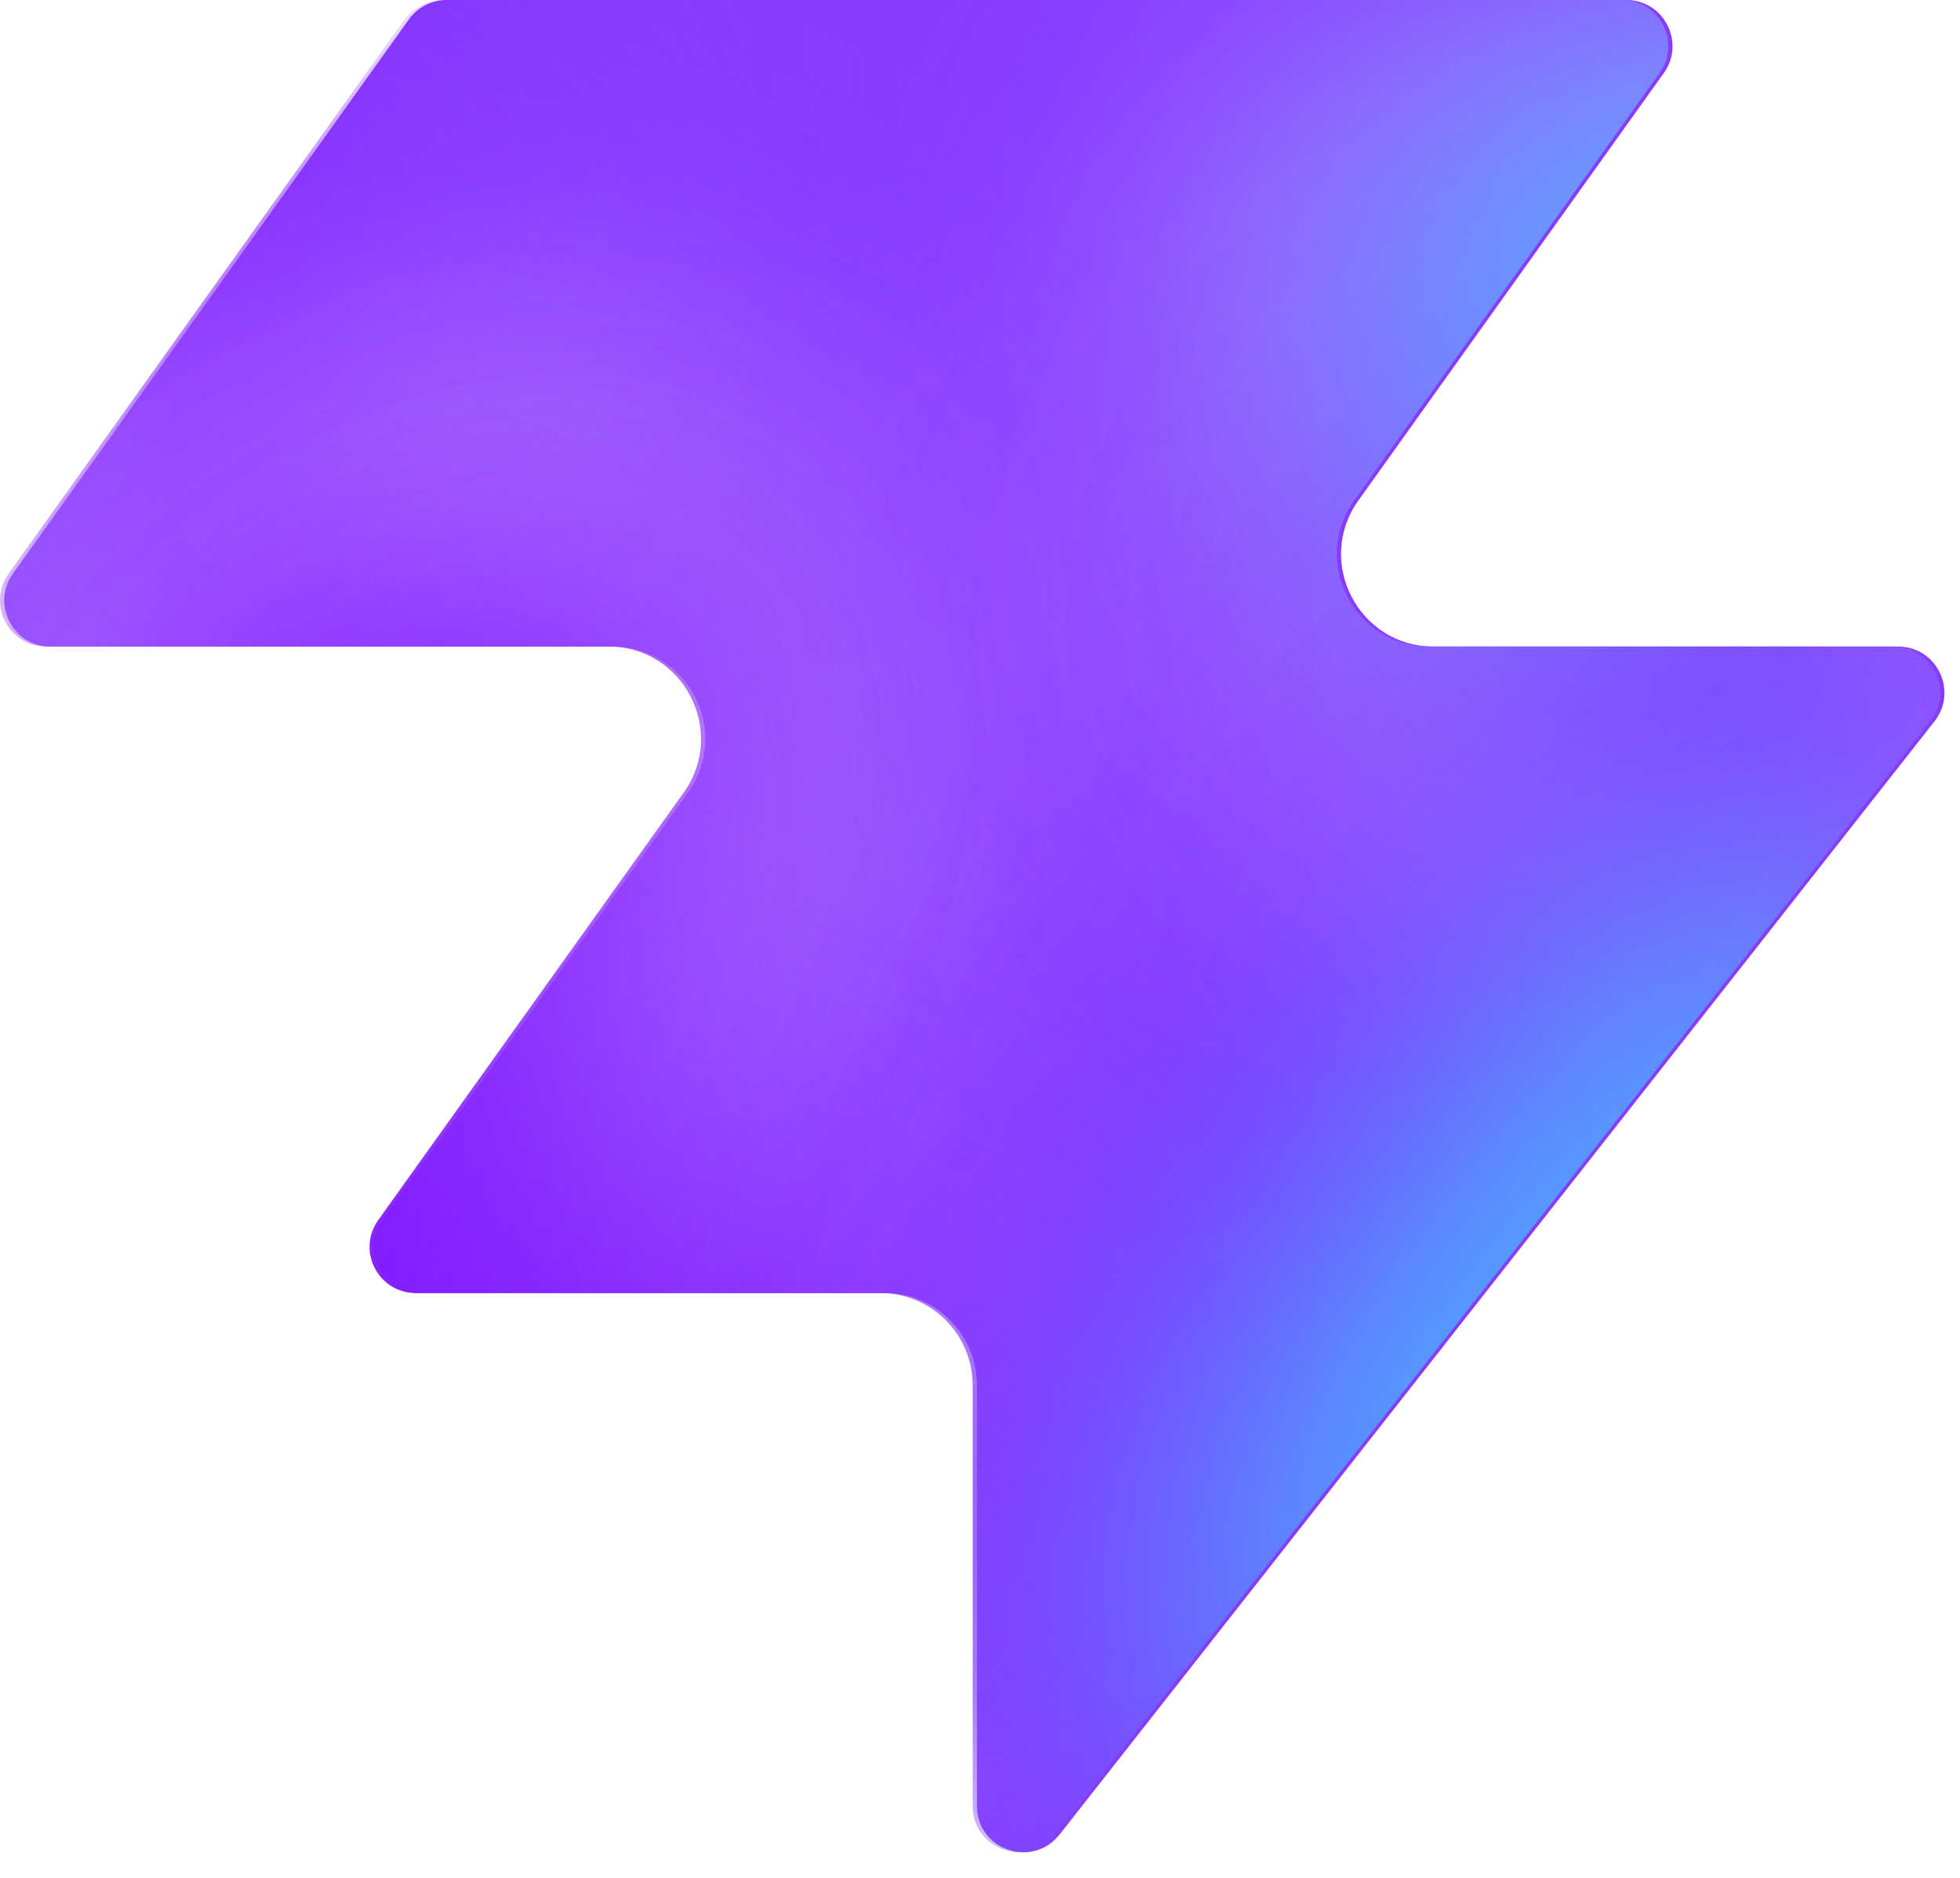
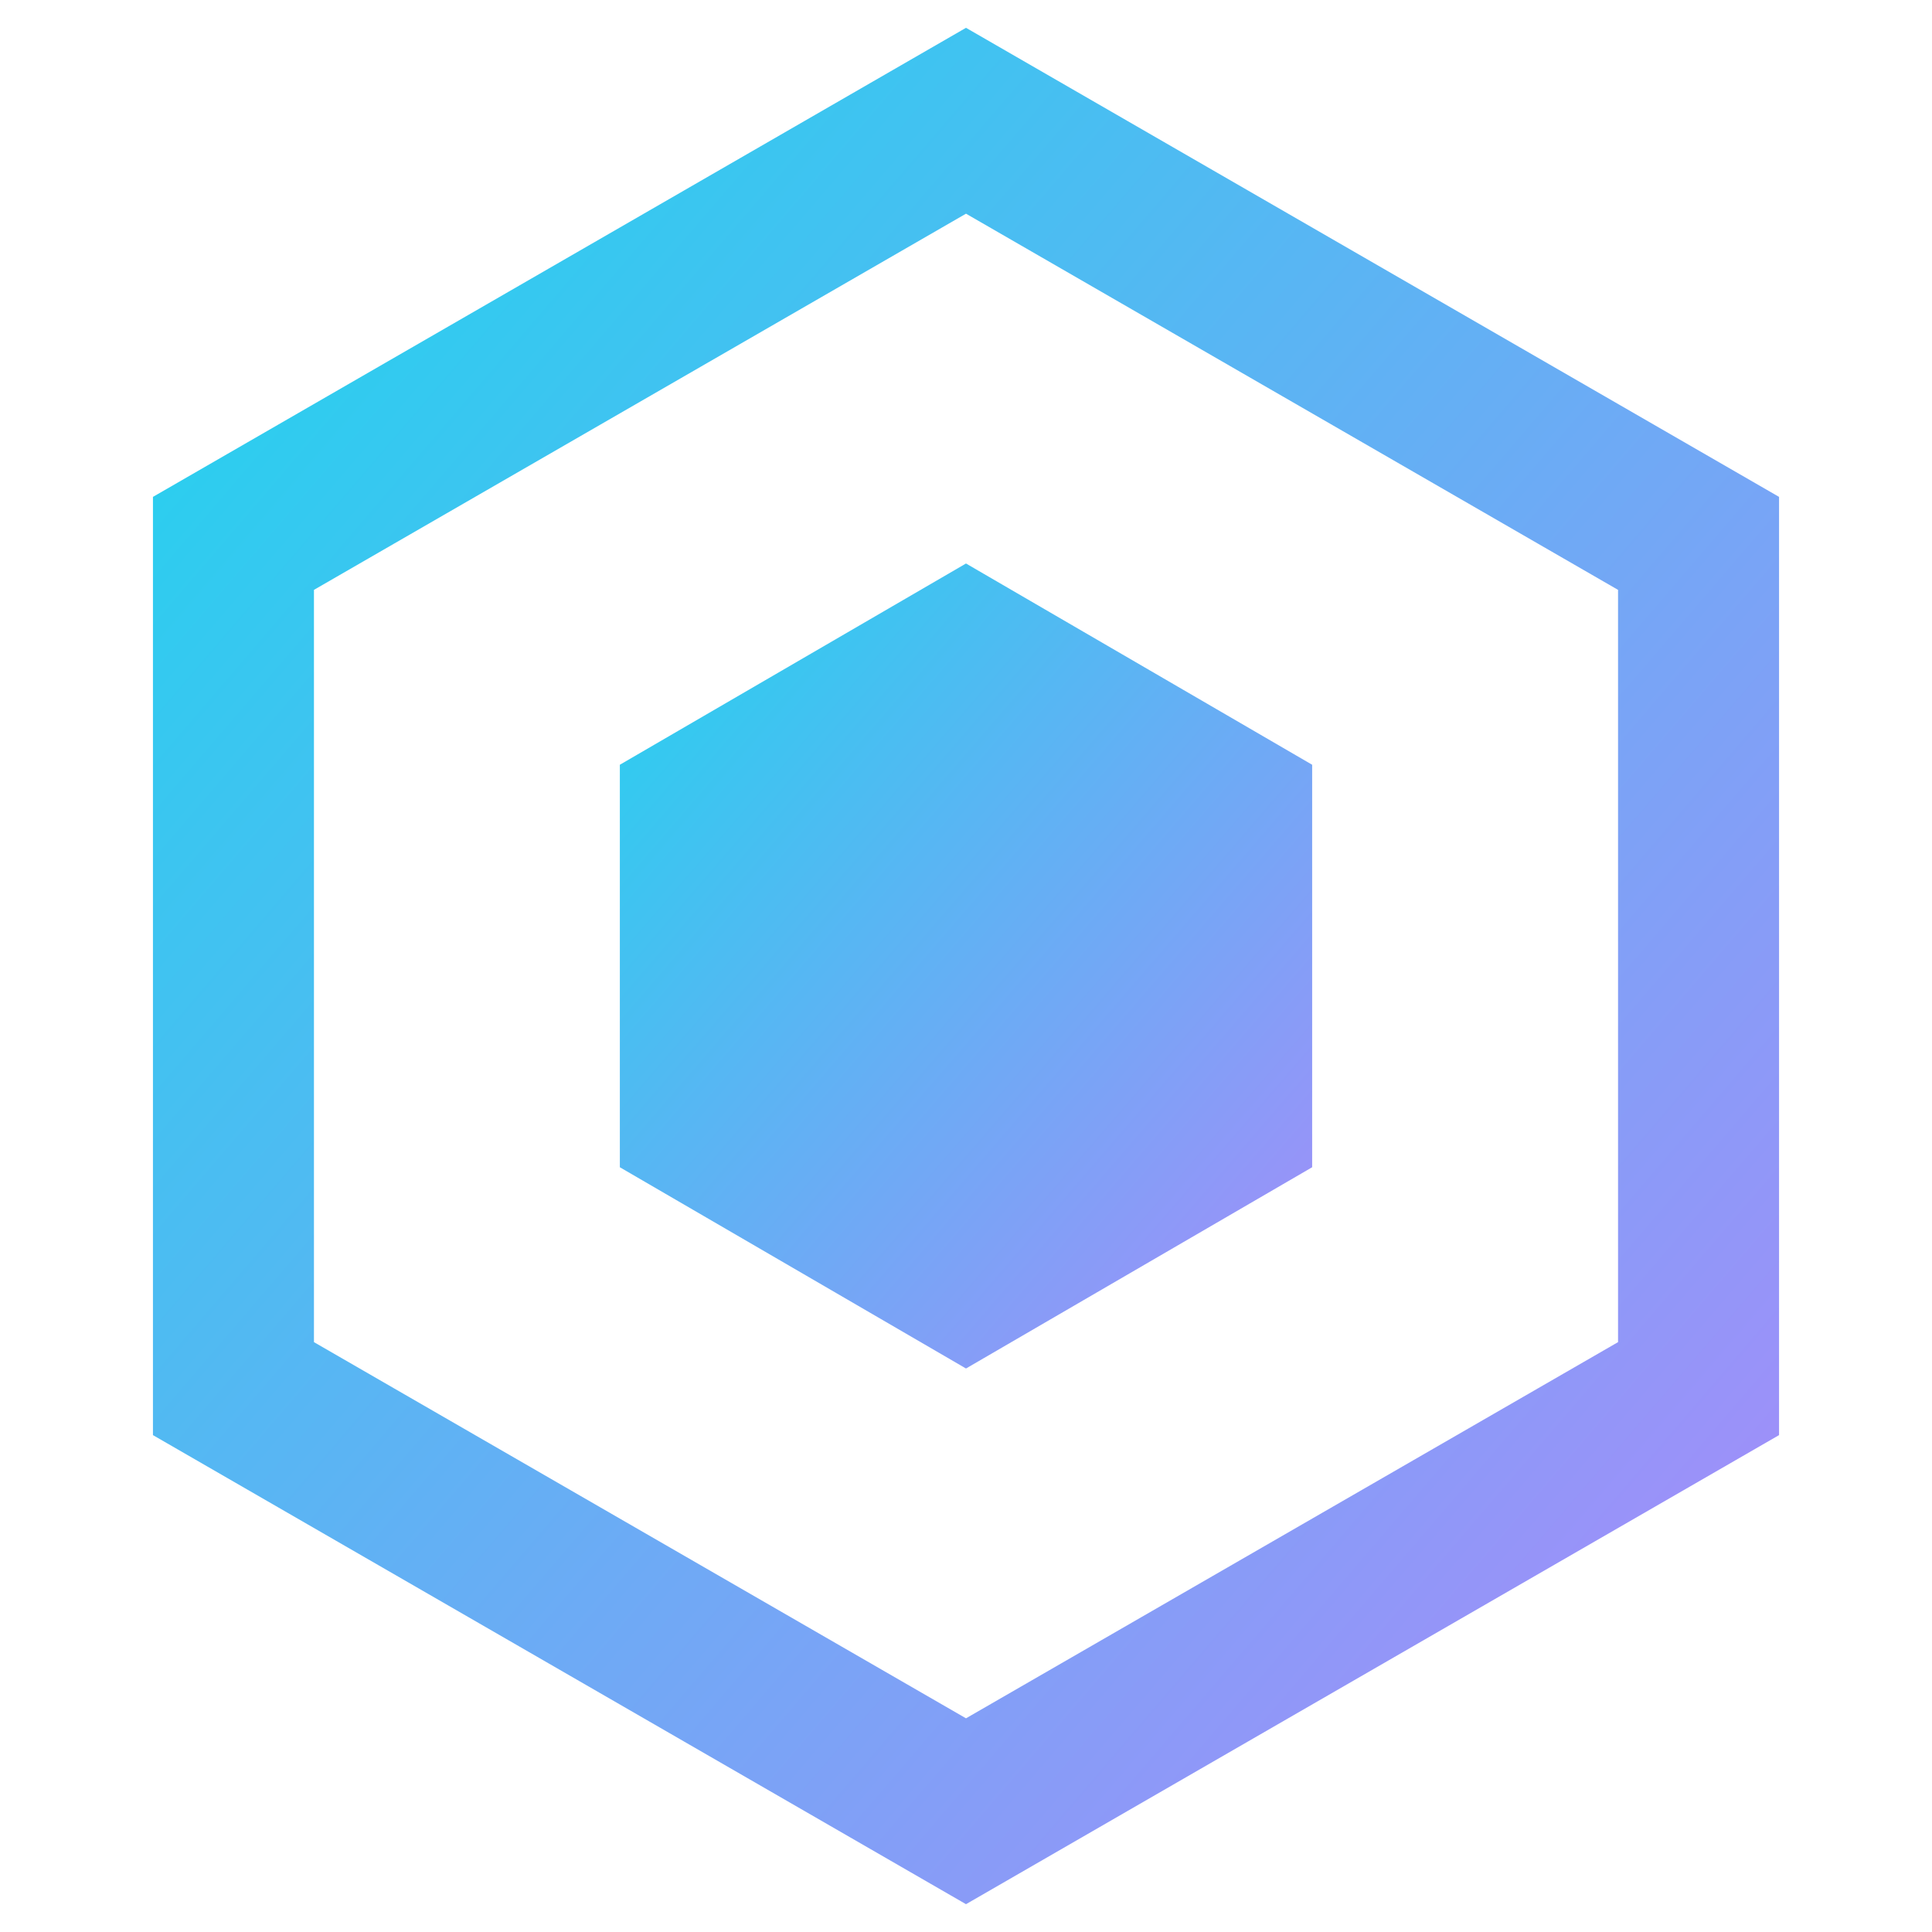
- <svg xmlns="http://www.w3.org/2000/svg" width="48" height="46" fill="none" viewBox="0 0 48 46">
-   <path fill="#863bff" d="M25.946 44.938c-.664.845-2.021.375-2.021-.698V33.937a2.26 2.26 0 0 0-2.262-2.262H10.287c-.92 0-1.456-1.04-.92-1.788l7.48-10.471c1.07-1.497 0-3.578-1.842-3.578H1.237c-.92 0-1.456-1.04-.92-1.788L10.013.474c.214-.297.556-.474.92-.474h28.894c.92 0 1.456 1.04.92 1.788l-7.48 10.471c-1.07 1.498 0 3.579 1.842 3.579h11.377c.943 0 1.473 1.088.89 1.83L25.947 44.94z" style="fill:#863bff;fill:color(display-p3 .525 .23 1);fill-opacity:1" />
-   <mask id="a" width="48" height="46" x="0" y="0" maskUnits="userSpaceOnUse" style="mask-type:alpha">
-     <path fill="#000" d="M25.842 44.938c-.664.844-2.021.375-2.021-.698V33.937a2.26 2.26 0 0 0-2.262-2.262H10.183c-.92 0-1.456-1.04-.92-1.788l7.48-10.471c1.07-1.498 0-3.579-1.842-3.579H1.133c-.92 0-1.456-1.04-.92-1.787L9.91.473c.214-.297.556-.474.92-.474h28.894c.92 0 1.456 1.04.92 1.788l-7.48 10.471c-1.07 1.498 0 3.578 1.842 3.578h11.377c.943 0 1.473 1.088.89 1.832L25.843 44.94z" style="fill:#000;fill-opacity:1" />
-   </mask>
-   <g mask="url(#a)">
-     <g filter="url(#b)">
-       <ellipse cx="5.508" cy="14.704" fill="#ede6ff" rx="5.508" ry="14.704" style="fill:#ede6ff;fill:color(display-p3 .927 .903 1);fill-opacity:1" transform="matrix(.00324 1 1 -.00324 -4.47 31.516)" />
-     </g>
-     <g filter="url(#c)">
-       <ellipse cx="10.399" cy="29.851" fill="#ede6ff" rx="10.399" ry="29.851" style="fill:#ede6ff;fill:color(display-p3 .927 .903 1);fill-opacity:1" transform="matrix(.00324 1 1 -.00324 -39.328 7.883)" />
-     </g>
-     <g filter="url(#d)">
-       <ellipse cx="5.508" cy="30.487" fill="#7e14ff" rx="5.508" ry="30.487" style="fill:#7e14ff;fill:color(display-p3 .492 .077 1);fill-opacity:1" transform="rotate(89.814 -25.913 -14.639)scale(1 -1)" />
-     </g>
-     <g filter="url(#e)">
-       <ellipse cx="5.508" cy="30.599" fill="#7e14ff" rx="5.508" ry="30.599" style="fill:#7e14ff;fill:color(display-p3 .492 .077 1);fill-opacity:1" transform="rotate(89.814 -32.644 -3.334)scale(1 -1)" />
-     </g>
-     <g filter="url(#f)">
-       <ellipse cx="5.508" cy="30.599" fill="#7e14ff" rx="5.508" ry="30.599" style="fill:#7e14ff;fill:color(display-p3 .492 .077 1);fill-opacity:1" transform="matrix(.00324 1 1 -.00324 -34.34 30.47)" />
-     </g>
-     <g filter="url(#g)">
-       <ellipse cx="14.072" cy="22.078" fill="#ede6ff" rx="14.072" ry="22.078" style="fill:#ede6ff;fill:color(display-p3 .927 .903 1);fill-opacity:1" transform="rotate(93.35 24.506 48.493)scale(-1 1)" />
-     </g>
-     <g filter="url(#h)">
-       <ellipse cx="3.47" cy="21.501" fill="#7e14ff" rx="3.47" ry="21.501" style="fill:#7e14ff;fill:color(display-p3 .492 .077 1);fill-opacity:1" transform="rotate(89.009 28.708 47.59)scale(-1 1)" />
-     </g>
-     <g filter="url(#i)">
-       <ellipse cx="3.47" cy="21.501" fill="#7e14ff" rx="3.47" ry="21.501" style="fill:#7e14ff;fill:color(display-p3 .492 .077 1);fill-opacity:1" transform="rotate(89.009 28.708 47.59)scale(-1 1)" />
-     </g>
-     <g filter="url(#j)">
-       <ellipse cx=".387" cy="8.972" fill="#7e14ff" rx="4.407" ry="29.108" style="fill:#7e14ff;fill:color(display-p3 .492 .077 1);fill-opacity:1" transform="rotate(39.51 .387 8.972)" />
-     </g>
-     <g filter="url(#k)">
-       <ellipse cx="47.523" cy="-6.092" fill="#7e14ff" rx="4.407" ry="29.108" style="fill:#7e14ff;fill:color(display-p3 .492 .077 1);fill-opacity:1" transform="rotate(37.892 47.523 -6.092)" />
-     </g>
-     <g filter="url(#l)">
-       <ellipse cx="41.412" cy="6.333" fill="#47bfff" rx="5.971" ry="9.665" style="fill:#47bfff;fill:color(display-p3 .28 .748 1);fill-opacity:1" transform="rotate(37.892 41.412 6.333)" />
-     </g>
-     <g filter="url(#m)">
-       <ellipse cx="-1.879" cy="38.332" fill="#7e14ff" rx="4.407" ry="29.108" style="fill:#7e14ff;fill:color(display-p3 .492 .077 1);fill-opacity:1" transform="rotate(37.892 -1.88 38.332)" />
-     </g>
-     <g filter="url(#n)">
-       <ellipse cx="-1.879" cy="38.332" fill="#7e14ff" rx="4.407" ry="29.108" style="fill:#7e14ff;fill:color(display-p3 .492 .077 1);fill-opacity:1" transform="rotate(37.892 -1.88 38.332)" />
-     </g>
-     <g filter="url(#o)">
-       <ellipse cx="35.651" cy="29.907" fill="#7e14ff" rx="4.407" ry="29.108" style="fill:#7e14ff;fill:color(display-p3 .492 .077 1);fill-opacity:1" transform="rotate(37.892 35.651 29.907)" />
-     </g>
-     <g filter="url(#p)">
-       <ellipse cx="38.418" cy="32.4" fill="#47bfff" rx="5.971" ry="15.297" style="fill:#47bfff;fill:color(display-p3 .28 .748 1);fill-opacity:1" transform="rotate(37.892 38.418 32.4)" />
-     </g>
-   </g>
+ <svg xmlns="http://www.w3.org/2000/svg" viewBox="0 0 24 24">
  <defs>
-     <filter id="b" width="60.045" height="41.654" x="-19.77" y="16.149" color-interpolation-filters="sRGB" filterUnits="userSpaceOnUse">
-       <feFlood flood-opacity="0" result="BackgroundImageFix" />
-       <feBlend in="SourceGraphic" in2="BackgroundImageFix" result="shape" />
-       <feGaussianBlur result="effect1_foregroundBlur_2002_17158" stdDeviation="7.659" />
-     </filter>
-     <filter id="c" width="90.34" height="51.437" x="-54.613" y="-7.533" color-interpolation-filters="sRGB" filterUnits="userSpaceOnUse">
-       <feFlood flood-opacity="0" result="BackgroundImageFix" />
-       <feBlend in="SourceGraphic" in2="BackgroundImageFix" result="shape" />
-       <feGaussianBlur result="effect1_foregroundBlur_2002_17158" stdDeviation="7.659" />
-     </filter>
-     <filter id="d" width="79.355" height="29.4" x="-49.64" y="2.03" color-interpolation-filters="sRGB" filterUnits="userSpaceOnUse">
-       <feFlood flood-opacity="0" result="BackgroundImageFix" />
-       <feBlend in="SourceGraphic" in2="BackgroundImageFix" result="shape" />
-       <feGaussianBlur result="effect1_foregroundBlur_2002_17158" stdDeviation="4.596" />
-     </filter>
-     <filter id="e" width="79.579" height="29.4" x="-45.045" y="20.029" color-interpolation-filters="sRGB" filterUnits="userSpaceOnUse">
-       <feFlood flood-opacity="0" result="BackgroundImageFix" />
-       <feBlend in="SourceGraphic" in2="BackgroundImageFix" result="shape" />
-       <feGaussianBlur result="effect1_foregroundBlur_2002_17158" stdDeviation="4.596" />
-     </filter>
-     <filter id="f" width="79.579" height="29.4" x="-43.513" y="21.178" color-interpolation-filters="sRGB" filterUnits="userSpaceOnUse">
-       <feFlood flood-opacity="0" result="BackgroundImageFix" />
-       <feBlend in="SourceGraphic" in2="BackgroundImageFix" result="shape" />
-       <feGaussianBlur result="effect1_foregroundBlur_2002_17158" stdDeviation="4.596" />
-     </filter>
-     <filter id="g" width="74.749" height="58.852" x="15.756" y="-17.901" color-interpolation-filters="sRGB" filterUnits="userSpaceOnUse">
-       <feFlood flood-opacity="0" result="BackgroundImageFix" />
-       <feBlend in="SourceGraphic" in2="BackgroundImageFix" result="shape" />
-       <feGaussianBlur result="effect1_foregroundBlur_2002_17158" stdDeviation="7.659" />
-     </filter>
-     <filter id="h" width="61.377" height="25.362" x="23.548" y="2.284" color-interpolation-filters="sRGB" filterUnits="userSpaceOnUse">
-       <feFlood flood-opacity="0" result="BackgroundImageFix" />
-       <feBlend in="SourceGraphic" in2="BackgroundImageFix" result="shape" />
-       <feGaussianBlur result="effect1_foregroundBlur_2002_17158" stdDeviation="4.596" />
-     </filter>
-     <filter id="i" width="61.377" height="25.362" x="23.548" y="2.284" color-interpolation-filters="sRGB" filterUnits="userSpaceOnUse">
-       <feFlood flood-opacity="0" result="BackgroundImageFix" />
-       <feBlend in="SourceGraphic" in2="BackgroundImageFix" result="shape" />
-       <feGaussianBlur result="effect1_foregroundBlur_2002_17158" stdDeviation="4.596" />
-     </filter>
-     <filter id="j" width="56.045" height="63.649" x="-27.636" y="-22.853" color-interpolation-filters="sRGB" filterUnits="userSpaceOnUse">
-       <feFlood flood-opacity="0" result="BackgroundImageFix" />
-       <feBlend in="SourceGraphic" in2="BackgroundImageFix" result="shape" />
-       <feGaussianBlur result="effect1_foregroundBlur_2002_17158" stdDeviation="4.596" />
-     </filter>
-     <filter id="k" width="54.814" height="64.646" x="20.116" y="-38.415" color-interpolation-filters="sRGB" filterUnits="userSpaceOnUse">
-       <feFlood flood-opacity="0" result="BackgroundImageFix" />
-       <feBlend in="SourceGraphic" in2="BackgroundImageFix" result="shape" />
-       <feGaussianBlur result="effect1_foregroundBlur_2002_17158" stdDeviation="4.596" />
-     </filter>
-     <filter id="l" width="33.541" height="35.313" x="24.641" y="-11.323" color-interpolation-filters="sRGB" filterUnits="userSpaceOnUse">
-       <feFlood flood-opacity="0" result="BackgroundImageFix" />
-       <feBlend in="SourceGraphic" in2="BackgroundImageFix" result="shape" />
-       <feGaussianBlur result="effect1_foregroundBlur_2002_17158" stdDeviation="4.596" />
-     </filter>
-     <filter id="m" width="54.814" height="64.646" x="-29.286" y="6.009" color-interpolation-filters="sRGB" filterUnits="userSpaceOnUse">
-       <feFlood flood-opacity="0" result="BackgroundImageFix" />
-       <feBlend in="SourceGraphic" in2="BackgroundImageFix" result="shape" />
-       <feGaussianBlur result="effect1_foregroundBlur_2002_17158" stdDeviation="4.596" />
-     </filter>
-     <filter id="n" width="54.814" height="64.646" x="-29.286" y="6.009" color-interpolation-filters="sRGB" filterUnits="userSpaceOnUse">
-       <feFlood flood-opacity="0" result="BackgroundImageFix" />
-       <feBlend in="SourceGraphic" in2="BackgroundImageFix" result="shape" />
-       <feGaussianBlur result="effect1_foregroundBlur_2002_17158" stdDeviation="4.596" />
-     </filter>
-     <filter id="o" width="54.814" height="64.646" x="8.244" y="-2.416" color-interpolation-filters="sRGB" filterUnits="userSpaceOnUse">
-       <feFlood flood-opacity="0" result="BackgroundImageFix" />
-       <feBlend in="SourceGraphic" in2="BackgroundImageFix" result="shape" />
-       <feGaussianBlur result="effect1_foregroundBlur_2002_17158" stdDeviation="4.596" />
-     </filter>
-     <filter id="p" width="39.409" height="43.623" x="18.713" y="10.588" color-interpolation-filters="sRGB" filterUnits="userSpaceOnUse">
-       <feFlood flood-opacity="0" result="BackgroundImageFix" />
-       <feBlend in="SourceGraphic" in2="BackgroundImageFix" result="shape" />
-       <feGaussianBlur result="effect1_foregroundBlur_2002_17158" stdDeviation="4.596" />
-     </filter>
+     <linearGradient id="g" x1="0" y1="0" x2="1" y2="1">
+       <stop offset="0" stop-color="#22d3ee" />
+       <stop offset="1" stop-color="#a78bfa" />
+     </linearGradient>
  </defs>
+   <path d="M12 1.5 21.1 6.75 v10.5 L12 22.5 2.9 17.25 V6.75 Z" fill="none" stroke="url(#g)" stroke-width="2" />
+   <path d="M12 7 16.3 9.5 v5 L12 17 7.7 14.5 v-5 Z" fill="url(#g)" />
</svg>
